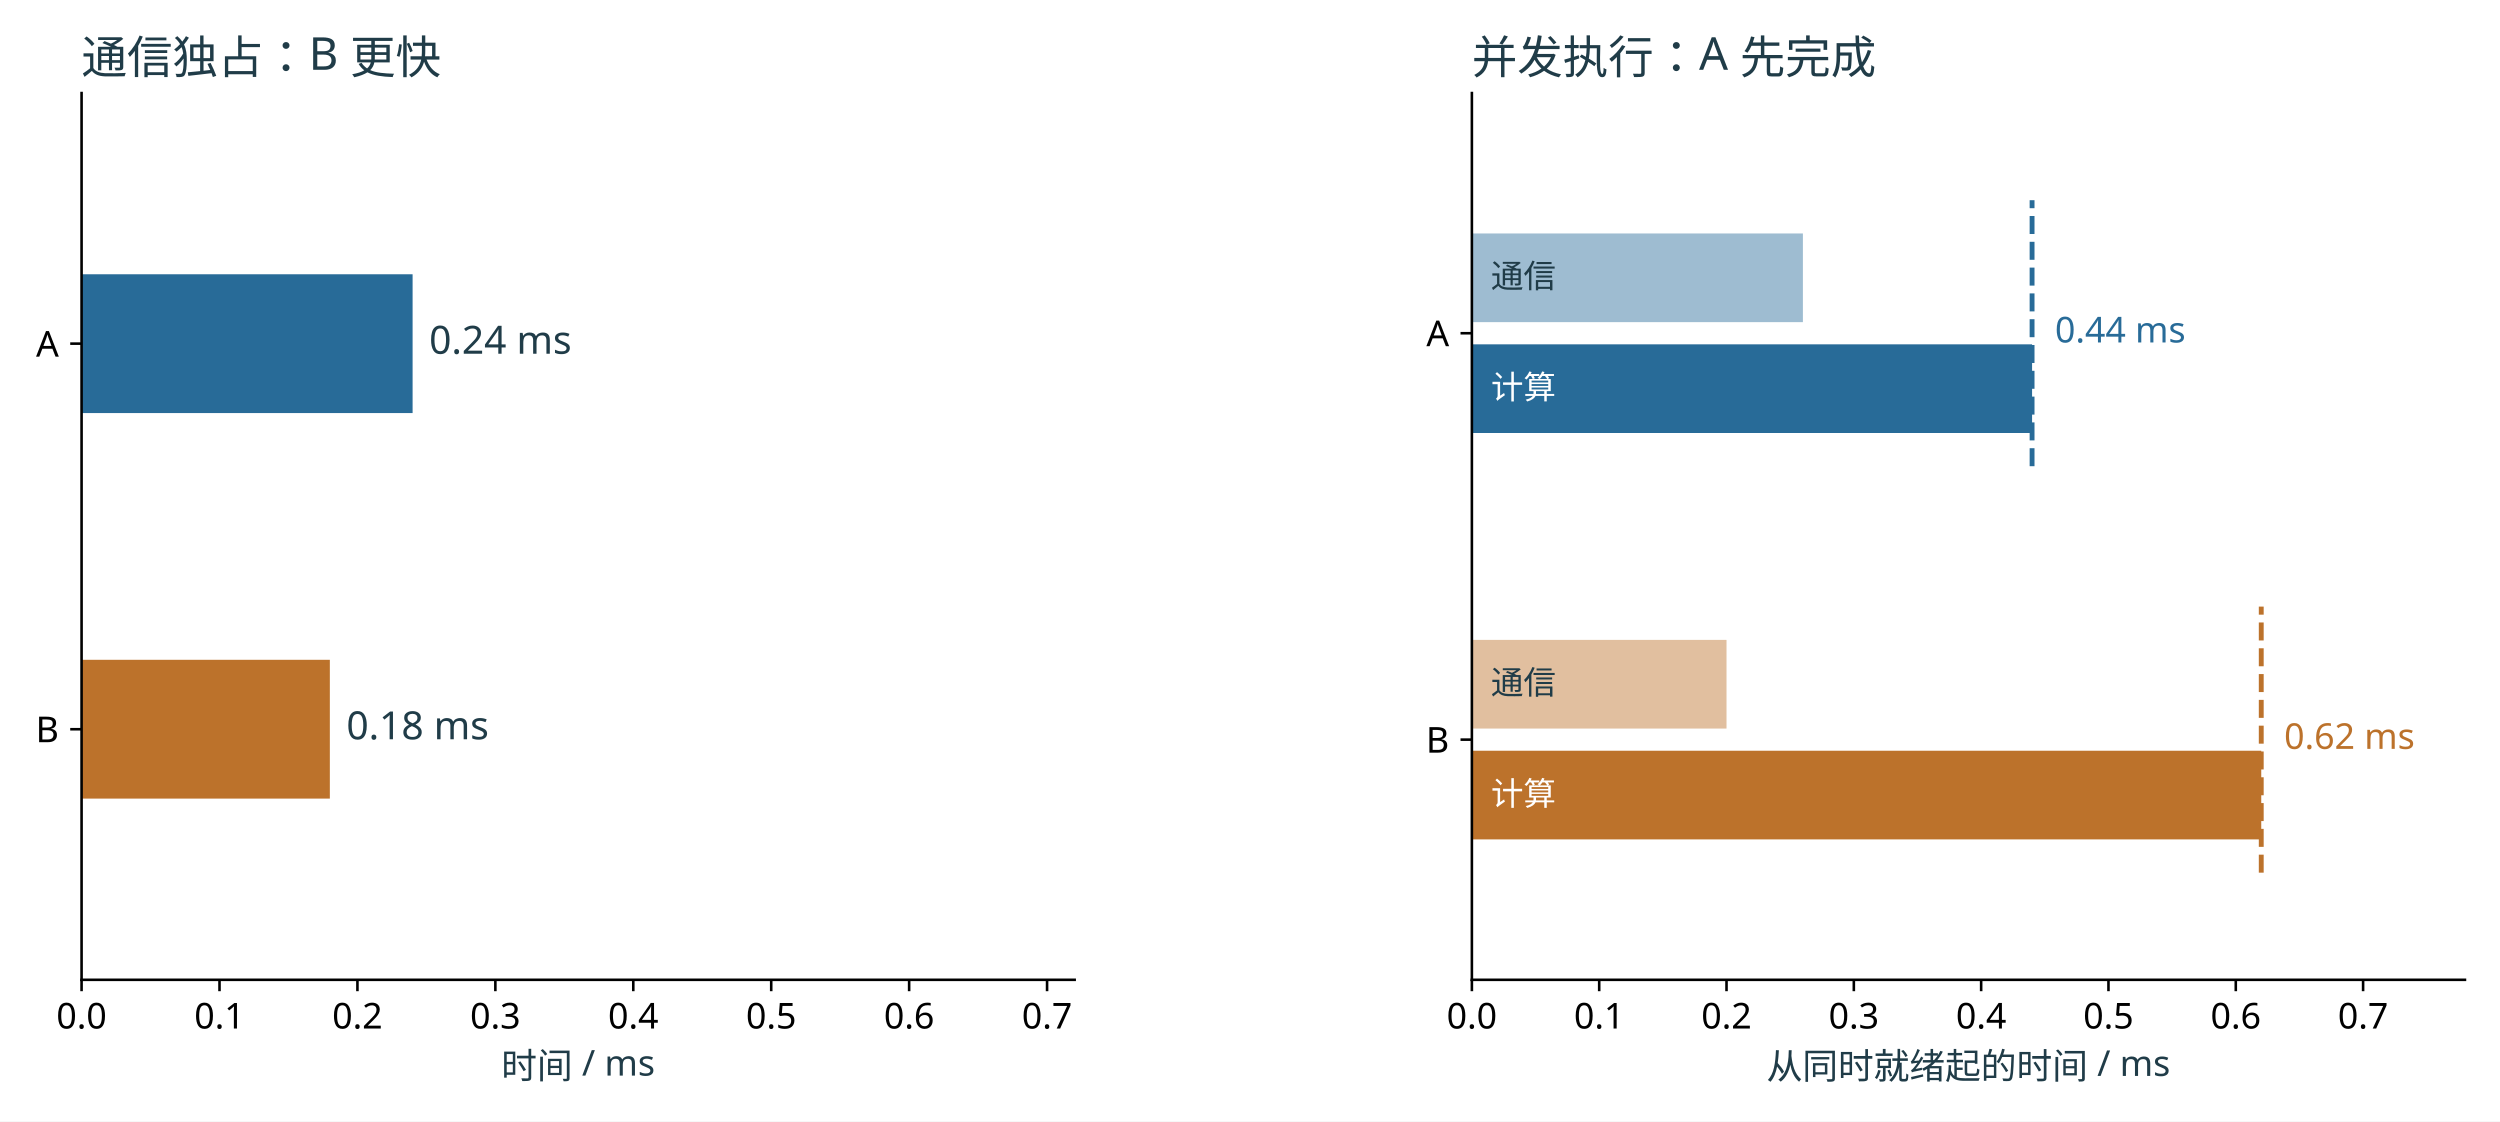
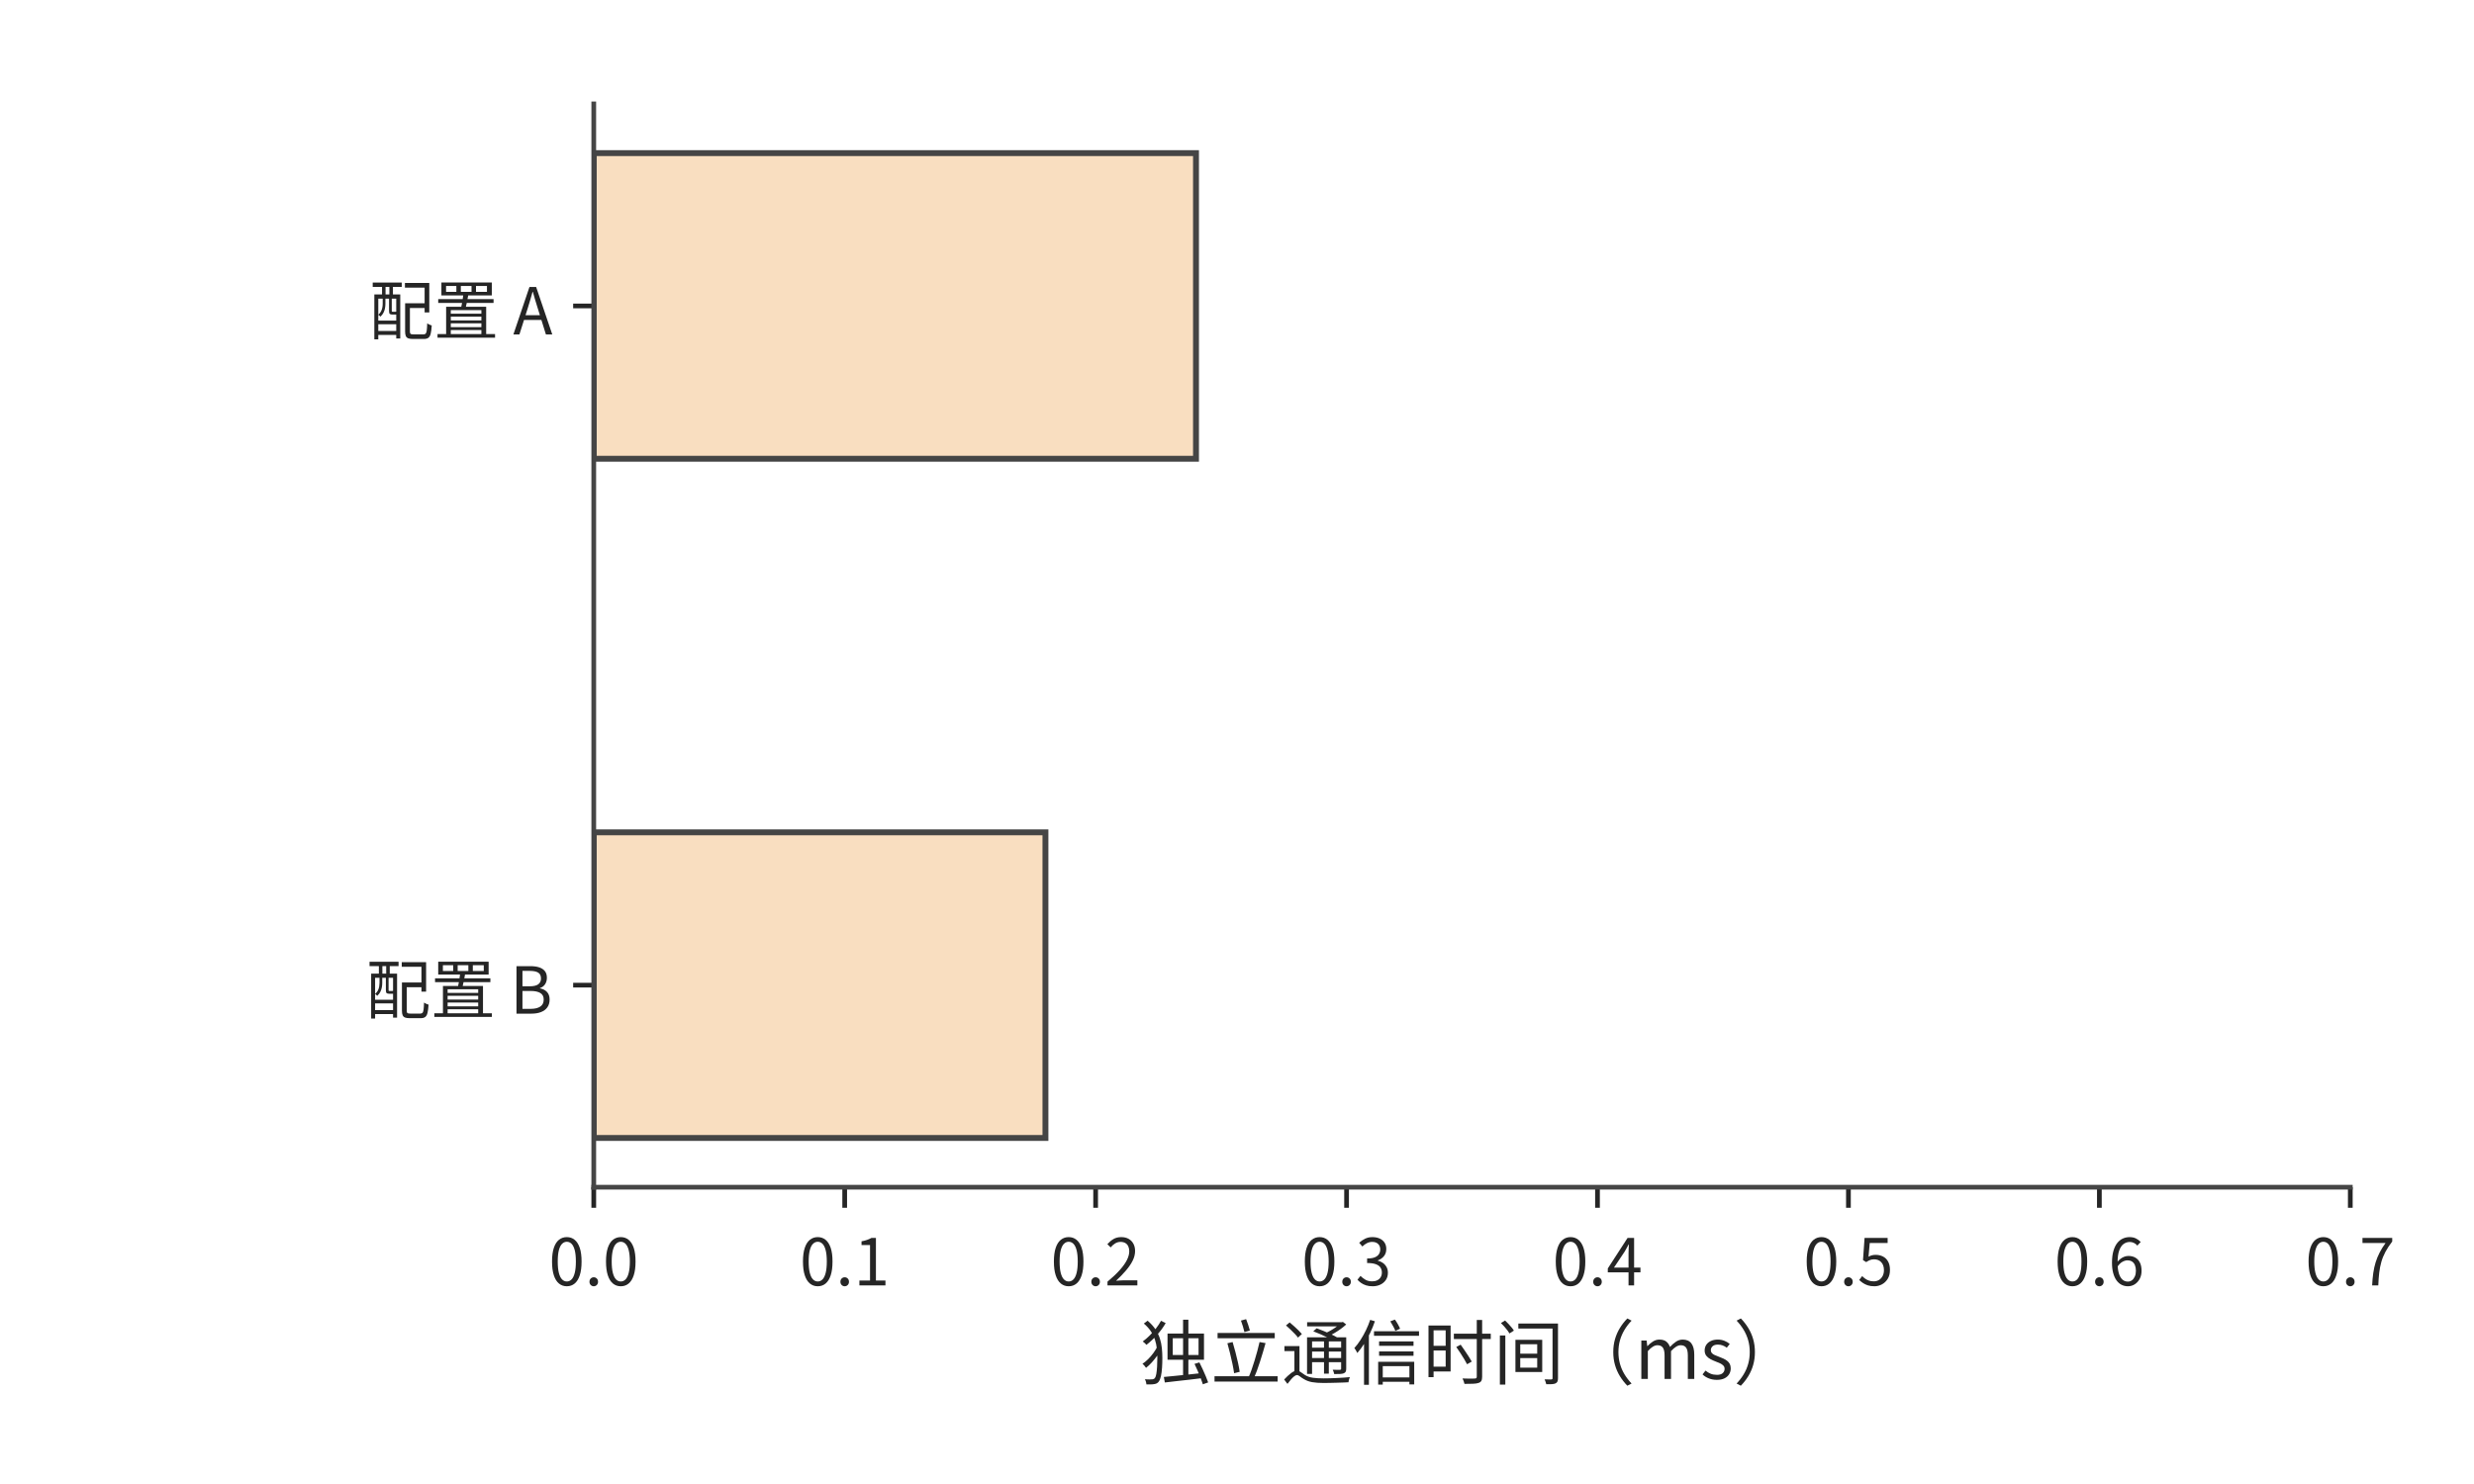
- <svg xmlns="http://www.w3.org/2000/svg" xmlns:xlink="http://www.w3.org/1999/xlink" width="770.337pt" height="345.559pt" viewBox="0 0 770.337 345.559" version="1.1">
+ <svg xmlns="http://www.w3.org/2000/svg" xmlns:xlink="http://www.w3.org/1999/xlink" width="420pt" height="252pt" viewBox="0 0 420 252" version="1.1">
  <defs>
    <style type="text/css">*{stroke-linejoin: round; stroke-linecap: butt}</style>
  </defs>
  <g id="figure_1">
    <g id="patch_1">
-       <path d="M 0 345.559  L 770.337 345.559  L 770.337 0  L 0 0  z " style="fill: #ffffff" />
+       <path d="M 0 252  L 420 252  L 420 0  L 0 0  z " style="fill: #ffffff" />
    </g>
    <g id="axes_1">
      <g id="patch_2">
-         <path d="M 25.137 301.914  L 331.137 301.914  L 331.137 28.674  L 25.137 28.674  z " style="fill: #ffffff" />
+         <path d="M 100.8 201.6  L 399 201.6  L 399 17.64  L 100.8 17.64  z " style="fill: #ffffff" />
      </g>
      <g id="patch_3">
-         <path d="M 25.137 127.278  L 127.137 127.278  L 127.137 84.51  L 25.137 84.51  z " clip-path="url(#p15f04242c7)" style="fill: #286b98" />
+         <path d="M 100.8 26.002  L 203.04 26.002  L 203.04 77.903  L 100.8 77.903  z " clip-path="url(#pa8b23a3a2c)" style="fill: #f9dec0; stroke: #454545; stroke-linejoin: miter" />
      </g>
      <g id="patch_4">
-         <path d="M 25.137 246.078  L 101.637 246.078  L 101.637 203.31  L 25.137 203.31  z " clip-path="url(#p15f04242c7)" style="fill: #bc722b" />
+         <path d="M 100.8 141.337  L 177.48 141.337  L 177.48 193.238  L 100.8 193.238  z " clip-path="url(#pa8b23a3a2c)" style="fill: #f9dec0; stroke: #454545; stroke-linejoin: miter" />
      </g>
      <g id="matplotlib.axis_1">
        <g id="xtick_1">
          <g id="line2d_1">
            <defs>
-               <path id="m5a21f17471" d="M 0 0  L 0 3.5  " style="stroke: #000000; stroke-width: 0.8" />
+               <path id="mf7970efa04" d="M 0 0  L 0 3.5  " style="stroke: #252525; stroke-width: 0.8" />
            </defs>
            <g>
-               <use xlink:href="#m5a21f17471" x="25.137" y="301.914" style="stroke: #000000; stroke-width: 0.8" />
+               <use xlink:href="#mf7970efa04" x="100.8" y="201.6" style="fill: #252525; stroke: #252525; stroke-width: 0.8" />
            </g>
          </g>
          <g id="text_1">
-             <text style="font-size: 11px; font-family: 'Arial Unicode MS'; text-anchor: middle" x="25.137" y="316.922" transform="rotate(-0 25.13734 316.9221)">0.0</text>
+             <g style="fill: #252525" transform="translate(93.16617 218.28) scale(0.11 -0.11)">
+               <defs>
+                 <path id="SourceHanSansCN-Regular-11" d="M 1779 -83  Q 1338 -83 1008 185  Q 678 454 499 998  Q 320 1542 320 2362  Q 320 3181 499 3715  Q 678 4250 1008 4512  Q 1338 4774 1779 4774  Q 2227 4774 2553 4508  Q 2880 4243 3059 3712  Q 3238 3181 3238 2362  Q 3238 1542 3059 998  Q 2880 454 2553 185  Q 2227 -83 1779 -83  z M 1779 390  Q 2048 390 2249 595  Q 2451 800 2563 1238  Q 2675 1677 2675 2362  Q 2675 3046 2563 3478  Q 2451 3910 2249 4112  Q 2048 4314 1779 4314  Q 1517 4314 1312 4112  Q 1107 3910 995 3478  Q 883 3046 883 2362  Q 883 1677 995 1238  Q 1107 800 1312 595  Q 1517 390 1779 390  z " transform="scale(0.015625)" />
+                 <path id="SourceHanSansCN-Regular-f" d="M 890 -83  Q 717 -83 592 41  Q 467 166 467 358  Q 467 563 592 684  Q 717 806 890 806  Q 1062 806 1187 684  Q 1312 563 1312 358  Q 1312 166 1187 41  Q 1062 -83 890 -83  z " transform="scale(0.015625)" />
+               </defs>
+               <use xlink:href="#SourceHanSansCN-Regular-11" />
+               <use xlink:href="#SourceHanSansCN-Regular-f" transform="translate(55.5 0)" />
+               <use xlink:href="#SourceHanSansCN-Regular-11" transform="translate(83.29688 0)" />
+             </g>
          </g>
        </g>
        <g id="xtick_2">
          <g id="line2d_2">
            <g>
-               <use xlink:href="#m5a21f17471" x="67.637" y="301.914" style="stroke: #000000; stroke-width: 0.8" />
+               <use xlink:href="#mf7970efa04" x="143.4" y="201.6" style="fill: #252525; stroke: #252525; stroke-width: 0.8" />
            </g>
          </g>
          <g id="text_2">
-             <text style="font-size: 11px; font-family: 'Arial Unicode MS'; text-anchor: middle" x="67.637" y="316.922" transform="rotate(-0 67.63734 316.9221)">0.1</text>
+             <g style="fill: #252525" transform="translate(135.7662 218.28) scale(0.11 -0.11)">
+               <defs>
+                 <path id="SourceHanSansCN-Regular-12" d="M 563 0  L 563 486  L 1613 486  L 1613 3987  L 774 3987  L 774 4358  Q 1088 4416 1321 4499  Q 1555 4582 1747 4691  L 2195 4691  L 2195 486  L 3136 486  L 3136 0  L 563 0  z " transform="scale(0.015625)" />
+               </defs>
+               <use xlink:href="#SourceHanSansCN-Regular-11" />
+               <use xlink:href="#SourceHanSansCN-Regular-f" transform="translate(55.5 0)" />
+               <use xlink:href="#SourceHanSansCN-Regular-12" transform="translate(83.29688 0)" />
+             </g>
          </g>
        </g>
        <g id="xtick_3">
          <g id="line2d_3">
            <g>
-               <use xlink:href="#m5a21f17471" x="110.137" y="301.914" style="stroke: #000000; stroke-width: 0.8" />
+               <use xlink:href="#mf7970efa04" x="186" y="201.6" style="fill: #252525; stroke: #252525; stroke-width: 0.8" />
            </g>
          </g>
          <g id="text_3">
-             <text style="font-size: 11px; font-family: 'Arial Unicode MS'; text-anchor: middle" x="110.137" y="316.922" transform="rotate(-0 110.1373 316.9221)">0.2</text>
+             <g style="fill: #252525" transform="translate(178.3662 218.28) scale(0.11 -0.11)">
+               <defs>
+                 <path id="SourceHanSansCN-Regular-13" d="M 282 0  L 282 371  Q 1030 998 1504 1529  Q 1978 2061 2205 2518  Q 2432 2976 2432 3373  Q 2432 3642 2339 3853  Q 2246 4064 2054 4182  Q 1862 4301 1568 4301  Q 1280 4301 1033 4147  Q 787 3994 595 3757  L 269 4077  Q 550 4390 873 4582  Q 1197 4774 1638 4774  Q 2061 4774 2365 4604  Q 2669 4435 2838 4124  Q 3008 3814 3008 3398  Q 3008 2925 2768 2445  Q 2528 1965 2105 1472  Q 1683 979 1126 461  Q 1312 474 1517 490  Q 1722 506 1894 506  L 3232 506  L 3232 0  L 282 0  z " transform="scale(0.015625)" />
+               </defs>
+               <use xlink:href="#SourceHanSansCN-Regular-11" />
+               <use xlink:href="#SourceHanSansCN-Regular-f" transform="translate(55.5 0)" />
+               <use xlink:href="#SourceHanSansCN-Regular-13" transform="translate(83.29688 0)" />
+             </g>
          </g>
        </g>
        <g id="xtick_4">
          <g id="line2d_4">
            <g>
-               <use xlink:href="#m5a21f17471" x="152.637" y="301.914" style="stroke: #000000; stroke-width: 0.8" />
+               <use xlink:href="#mf7970efa04" x="228.6" y="201.6" style="fill: #252525; stroke: #252525; stroke-width: 0.8" />
            </g>
          </g>
          <g id="text_4">
-             <text style="font-size: 11px; font-family: 'Arial Unicode MS'; text-anchor: middle" x="152.637" y="316.922" transform="rotate(-0 152.6373 316.9221)">0.3</text>
+             <g style="fill: #252525" transform="translate(220.9662 218.28) scale(0.11 -0.11)">
+               <defs>
+                 <path id="SourceHanSansCN-Regular-14" d="M 1683 -83  Q 1318 -83 1040 6  Q 762 96 550 243  Q 339 390 186 563  L 486 941  Q 691 730 969 566  Q 1248 403 1645 403  Q 1926 403 2140 508  Q 2355 614 2476 809  Q 2598 1005 2598 1274  Q 2598 1555 2460 1766  Q 2323 1978 2003 2096  Q 1683 2214 1139 2214  L 1139 2662  Q 1626 2662 1907 2780  Q 2189 2899 2313 3104  Q 2438 3309 2438 3558  Q 2438 3898 2227 4099  Q 2016 4301 1645 4301  Q 1363 4301 1116 4173  Q 870 4045 672 3846  L 358 4218  Q 627 4461 944 4617  Q 1261 4774 1664 4774  Q 2061 4774 2371 4636  Q 2682 4499 2858 4236  Q 3034 3974 3034 3603  Q 3034 3174 2803 2892  Q 2573 2611 2202 2477  L 2202 2445  Q 2477 2381 2701 2221  Q 2925 2061 3059 1817  Q 3194 1574 3194 1254  Q 3194 838 2989 537  Q 2784 237 2445 77  Q 2106 -83 1683 -83  z " transform="scale(0.015625)" />
+               </defs>
+               <use xlink:href="#SourceHanSansCN-Regular-11" />
+               <use xlink:href="#SourceHanSansCN-Regular-f" transform="translate(55.5 0)" />
+               <use xlink:href="#SourceHanSansCN-Regular-14" transform="translate(83.29688 0)" />
+             </g>
          </g>
        </g>
        <g id="xtick_5">
          <g id="line2d_5">
            <g>
-               <use xlink:href="#m5a21f17471" x="195.137" y="301.914" style="stroke: #000000; stroke-width: 0.8" />
+               <use xlink:href="#mf7970efa04" x="271.2" y="201.6" style="fill: #252525; stroke: #252525; stroke-width: 0.8" />
            </g>
          </g>
          <g id="text_5">
-             <text style="font-size: 11px; font-family: 'Arial Unicode MS'; text-anchor: middle" x="195.137" y="316.922" transform="rotate(-0 195.1373 316.9221)">0.4</text>
+             <g style="fill: #252525" transform="translate(263.5662 218.28) scale(0.11 -0.11)">
+               <defs>
+                 <path id="SourceHanSansCN-Regular-15" d="M 2176 0  L 2176 3200  Q 2176 3373 2189 3622  Q 2202 3872 2208 4051  L 2182 4051  Q 2093 3885 2000 3709  Q 1907 3533 1805 3360  L 736 1760  L 3354 1760  L 3354 1293  L 128 1293  L 128 1677  L 2080 4691  L 2726 4691  L 2726 0  L 2176 0  z " transform="scale(0.015625)" />
+               </defs>
+               <use xlink:href="#SourceHanSansCN-Regular-11" />
+               <use xlink:href="#SourceHanSansCN-Regular-f" transform="translate(55.5 0)" />
+               <use xlink:href="#SourceHanSansCN-Regular-15" transform="translate(83.29688 0)" />
+             </g>
          </g>
        </g>
        <g id="xtick_6">
          <g id="line2d_6">
            <g>
-               <use xlink:href="#m5a21f17471" x="237.637" y="301.914" style="stroke: #000000; stroke-width: 0.8" />
+               <use xlink:href="#mf7970efa04" x="313.8" y="201.6" style="fill: #252525; stroke: #252525; stroke-width: 0.8" />
            </g>
          </g>
          <g id="text_6">
-             <text style="font-size: 11px; font-family: 'Arial Unicode MS'; text-anchor: middle" x="237.637" y="316.922" transform="rotate(-0 237.6373 316.9221)">0.5</text>
+             <g style="fill: #252525" transform="translate(306.1662 218.28) scale(0.11 -0.11)">
+               <defs>
+                 <path id="SourceHanSansCN-Regular-16" d="M 1677 -83  Q 1312 -83 1033 6  Q 755 96 547 237  Q 339 378 173 538  L 467 922  Q 602 787 765 668  Q 928 550 1139 476  Q 1350 403 1619 403  Q 1894 403 2121 537  Q 2349 672 2483 921  Q 2618 1171 2618 1510  Q 2618 2010 2352 2294  Q 2086 2579 1645 2579  Q 1414 2579 1241 2508  Q 1069 2438 864 2304  L 550 2502  L 704 4691  L 2982 4691  L 2982 4192  L 1216 4192  L 1094 2835  Q 1248 2925 1417 2973  Q 1587 3021 1798 3021  Q 2189 3021 2509 2864  Q 2829 2707 3021 2374  Q 3213 2042 3213 1523  Q 3213 1011 2992 652  Q 2771 294 2419 105  Q 2067 -83 1677 -83  z " transform="scale(0.015625)" />
+               </defs>
+               <use xlink:href="#SourceHanSansCN-Regular-11" />
+               <use xlink:href="#SourceHanSansCN-Regular-f" transform="translate(55.5 0)" />
+               <use xlink:href="#SourceHanSansCN-Regular-16" transform="translate(83.29688 0)" />
+             </g>
          </g>
        </g>
        <g id="xtick_7">
          <g id="line2d_7">
            <g>
-               <use xlink:href="#m5a21f17471" x="280.137" y="301.914" style="stroke: #000000; stroke-width: 0.8" />
+               <use xlink:href="#mf7970efa04" x="356.4" y="201.6" style="fill: #252525; stroke: #252525; stroke-width: 0.8" />
            </g>
          </g>
          <g id="text_7">
-             <text style="font-size: 11px; font-family: 'Arial Unicode MS'; text-anchor: middle" x="280.137" y="316.922" transform="rotate(-0 280.1373 316.9221)">0.6</text>
+             <g style="fill: #252525" transform="translate(348.7662 218.28) scale(0.11 -0.11)">
+               <defs>
+                 <path id="SourceHanSansCN-Regular-17" d="M 1926 -83  Q 1594 -83 1306 61  Q 1018 205 806 496  Q 595 787 476 1222  Q 358 1658 358 2240  Q 358 2925 499 3411  Q 640 3898 883 4198  Q 1126 4499 1440 4636  Q 1754 4774 2093 4774  Q 2458 4774 2726 4640  Q 2995 4506 3194 4294  L 2861 3936  Q 2726 4102 2528 4198  Q 2330 4294 2118 4294  Q 1786 4294 1510 4099  Q 1235 3904 1072 3456  Q 909 3008 909 2240  Q 909 1638 1027 1222  Q 1146 806 1373 592  Q 1600 378 1926 378  Q 2157 378 2333 512  Q 2509 646 2614 886  Q 2720 1126 2720 1440  Q 2720 1760 2627 1993  Q 2534 2227 2348 2352  Q 2163 2477 1875 2477  Q 1651 2477 1388 2333  Q 1126 2189 890 1837  L 870 2298  Q 1018 2490 1197 2627  Q 1376 2765 1577 2838  Q 1779 2912 1971 2912  Q 2368 2912 2659 2749  Q 2950 2586 3113 2259  Q 3277 1933 3277 1440  Q 3277 986 3091 643  Q 2906 301 2602 109  Q 2298 -83 1926 -83  z " transform="scale(0.015625)" />
+               </defs>
+               <use xlink:href="#SourceHanSansCN-Regular-11" />
+               <use xlink:href="#SourceHanSansCN-Regular-f" transform="translate(55.5 0)" />
+               <use xlink:href="#SourceHanSansCN-Regular-17" transform="translate(83.29688 0)" />
+             </g>
          </g>
        </g>
        <g id="xtick_8">
          <g id="line2d_8">
            <g>
-               <use xlink:href="#m5a21f17471" x="322.637" y="301.914" style="stroke: #000000; stroke-width: 0.8" />
+               <use xlink:href="#mf7970efa04" x="399" y="201.6" style="fill: #252525; stroke: #252525; stroke-width: 0.8" />
            </g>
          </g>
          <g id="text_8">
-             <text style="font-size: 11px; font-family: 'Arial Unicode MS'; text-anchor: middle" x="322.637" y="316.922" transform="rotate(-0 322.6373 316.9221)">0.7</text>
+             <g style="fill: #252525" transform="translate(391.3662 218.28) scale(0.11 -0.11)">
+               <defs>
+                 <path id="SourceHanSansCN-Regular-18" d="M 1267 0  Q 1299 666 1379 1226  Q 1459 1786 1612 2282  Q 1766 2778 2006 3245  Q 2246 3712 2592 4192  L 314 4192  L 314 4691  L 3251 4691  L 3251 4339  Q 2842 3808 2582 3321  Q 2323 2835 2179 2329  Q 2035 1824 1968 1257  Q 1901 691 1875 0  L 1267 0  z " transform="scale(0.015625)" />
+               </defs>
+               <use xlink:href="#SourceHanSansCN-Regular-11" />
+               <use xlink:href="#SourceHanSansCN-Regular-f" transform="translate(55.5 0)" />
+               <use xlink:href="#SourceHanSansCN-Regular-18" transform="translate(83.29688 0)" />
+             </g>
          </g>
        </g>
        <g id="text_9">
-           <text style="font-size: 11px; font-family: 'Arial Unicode MS'; text-anchor: middle; fill: #203c48" x="178.137" y="332.351" transform="rotate(-0 178.1373 332.3513)">时间 / ms</text>
+           <g style="fill: #252525" transform="translate(193.5366 234.16) scale(0.12 -0.12)">
+             <defs>
+               <path id="SourceHanSansCN-Regular-4707" d="M 4378 5363  L 4378 83  L 3898 83  L 3898 5363  L 4378 5363  z M 2157 179  Q 2592 224 3171 278  Q 3750 333 4403 403  Q 5056 474 5709 544  L 5715 83  Q 5101 6 4470 -67  Q 3840 -141 3270 -201  Q 2701 -262 2246 -320  L 2157 179  z M 5376 1498  Q 5523 1210 5676 874  Q 5830 538 5961 227  Q 6093 -83 6170 -314  L 5690 -486  Q 5619 -250 5497 67  Q 5376 384 5225 726  Q 5075 1069 4934 1363  L 5376 1498  z M 2963 2170  L 5299 2170  L 5299 3686  L 2963 3686  L 2963 2170  z M 5792 4109  L 5792 1741  L 2490 1741  L 2490 4109  L 5792 4109  z M 685 5274  Q 1133 4896 1398 4489  Q 1664 4083 1798 3660  Q 1933 3238 1977 2796  Q 2022 2355 2022 1901  Q 2022 1434 1993 1008  Q 1965 582 1894 256  Q 1824 -70 1690 -250  Q 1626 -333 1536 -387  Q 1446 -442 1325 -461  Q 1158 -493 969 -496  Q 781 -499 576 -493  Q 570 -378 534 -253  Q 499 -128 435 -32  Q 666 -45 845 -45  Q 1024 -45 1133 -32  Q 1274 -13 1344 77  Q 1427 186 1475 461  Q 1523 736 1545 1113  Q 1568 1491 1568 1914  Q 1568 2342 1523 2752  Q 1478 3162 1353 3549  Q 1229 3936 989 4304  Q 749 4672 346 5018  L 685 5274  z M 1946 2758  Q 1792 2445 1561 2115  Q 1331 1786 1065 1494  Q 800 1203 544 1005  Q 493 1088 400 1197  Q 307 1306 218 1370  Q 474 1536 736 1795  Q 998 2054 1222 2364  Q 1446 2675 1587 2970  L 1946 2758  z M 2323 5056  Q 2010 4512 1546 3993  Q 1082 3475 576 3085  Q 544 3136 483 3193  Q 422 3251 361 3305  Q 301 3360 243 3392  Q 576 3635 889 3948  Q 1203 4262 1465 4601  Q 1728 4941 1901 5267  L 2323 5056  z " transform="scale(0.015625)" />
+               <path id="SourceHanSansCN-Regular-4ede" d="M 5798 4166  L 5798 3686  L 621 3686  L 621 4166  L 5798 4166  z M 6061 243  L 6061 -237  L 346 -237  L 346 243  L 6061 243  z M 1984 3341  Q 2112 2912 2240 2425  Q 2368 1939 2470 1478  Q 2573 1018 2624 646  L 2118 518  Q 2067 890 1971 1357  Q 1875 1824 1753 2313  Q 1632 2803 1510 3232  L 1984 3341  z M 4966 3245  Q 4858 2848 4726 2413  Q 4595 1978 4457 1546  Q 4320 1114 4176 726  Q 4032 339 3898 38  L 3424 141  Q 3565 448 3705 848  Q 3846 1248 3977 1683  Q 4109 2118 4224 2544  Q 4339 2970 4422 3341  L 4966 3245  z M 3206 5414  Q 3302 5171 3398 4883  Q 3494 4595 3546 4390  L 3053 4243  Q 3008 4454 2918 4748  Q 2829 5043 2739 5286  L 3206 5414  z " transform="scale(0.015625)" />
+               <path id="SourceHanSansCN-Regular-641a" d="M 1638 557  L 1178 557  L 1178 2522  L 275 2522  L 275 2976  L 1638 2976  L 1638 557  z M 749 5120  Q 934 4966 1145 4777  Q 1357 4589 1545 4403  Q 1734 4218 1856 4070  L 1504 3744  Q 1395 3898 1209 4090  Q 1024 4282 816 4480  Q 608 4678 416 4845  L 749 5120  z M 3194 4589  Q 3494 4480 3840 4336  Q 4186 4192 4499 4045  Q 4813 3898 5030 3770  L 4704 3462  Q 4506 3590 4195 3744  Q 3885 3898 3542 4048  Q 3200 4198 2886 4314  L 3194 4589  z M 5632 3770  L 5632 3398  L 2778 3398  L 2778 454  L 2323 454  L 2323 3770  L 5632 3770  z M 5869 934  Q 5869 755 5824 662  Q 5779 570 5651 512  Q 5523 461 5315 451  Q 5107 442 4781 442  Q 4768 531 4729 643  Q 4691 755 4646 832  Q 4877 826 5059 826  Q 5242 826 5299 826  Q 5363 832 5385 857  Q 5408 883 5408 934  L 5408 3770  L 5869 3770  L 5869 934  z M 5523 5139  L 5523 4762  L 2330 4762  L 2330 5139  L 5523 5139  z M 5587 2835  L 5587 2477  L 2573 2477  L 2573 2835  L 5587 2835  z M 5587 1894  L 5587 1517  L 2573 1517  L 2573 1894  L 5587 1894  z M 4294 3616  L 4294 480  L 3859 480  L 3859 3616  L 4294 3616  z M 5472 5139  L 5568 5165  L 5869 4934  Q 5658 4736 5379 4534  Q 5101 4333 4806 4160  Q 4512 3987 4224 3859  Q 4179 3923 4102 4006  Q 4026 4090 3968 4141  Q 4224 4250 4489 4403  Q 4755 4557 4985 4729  Q 5216 4902 5363 5050  L 5363 5139  L 5472 5139  z M 1421 755  Q 1574 755 1718 643  Q 1862 531 2131 358  Q 2451 160 2867 105  Q 3283 51 3814 51  Q 4102 51 4416 60  Q 4730 70 5046 86  Q 5363 102 5657 121  Q 5952 141 6202 166  Q 6176 109 6147 22  Q 6118 -64 6099 -150  Q 6080 -237 6074 -301  Q 5901 -314 5625 -323  Q 5350 -333 5027 -342  Q 4704 -352 4387 -358  Q 4070 -365 3808 -365  Q 3213 -365 2790 -291  Q 2368 -218 2035 -13  Q 1837 102 1680 227  Q 1523 352 1408 352  Q 1306 352 1165 243  Q 1024 134 870 -45  Q 717 -224 550 -448  L 250 -51  Q 570 294 870 524  Q 1171 755 1421 755  z " transform="scale(0.015625)" />
+               <path id="SourceHanSansCN-Regular-242d" d="M 5562 3398  L 5562 3002  L 2445 3002  L 2445 3398  L 5562 3398  z M 5562 2490  L 5562 2099  L 2445 2099  L 2445 2490  L 5562 2490  z M 5350 141  L 5350 -256  L 2643 -256  L 2643 141  L 5350 141  z M 6061 4320  L 6061 3910  L 1984 3910  L 1984 4320  L 6061 4320  z M 5626 1555  L 5626 -493  L 5190 -493  L 5190 1158  L 2778 1158  L 2778 -512  L 2362 -512  L 2362 1555  L 5626 1555  z M 3878 5376  Q 4019 5184 4150 4950  Q 4282 4717 4346 4550  L 3917 4352  Q 3853 4531 3721 4771  Q 3590 5011 3462 5216  L 3878 5376  z M 2067 5222  Q 1882 4685 1632 4160  Q 1382 3635 1084 3171  Q 787 2707 474 2349  Q 448 2400 403 2486  Q 358 2573 304 2659  Q 250 2746 205 2797  Q 493 3110 758 3523  Q 1024 3936 1251 4403  Q 1478 4870 1638 5350  L 2067 5222  z M 1082 -531  L 1082 3686  L 1517 4122  L 1523 4115  L 1523 -531  L 1082 -531  z " transform="scale(0.015625)" />
+               <path id="SourceHanSansCN-Regular-3a20" d="M 2522 4838  L 2522 678  L 755 678  L 755 1114  L 2074 1114  L 2074 4403  L 755 4403  L 755 4838  L 2522 4838  z M 2240 3002  L 2240 2573  L 774 2573  L 774 3002  L 2240 3002  z M 979 4838  L 979 160  L 518 160  L 518 4838  L 979 4838  z M 6157 4096  L 6157 3616  L 2816 3616  L 2816 4096  L 6157 4096  z M 5376 211  Q 5376 -51 5302 -176  Q 5229 -301 5056 -358  Q 4883 -422 4569 -435  Q 4256 -448 3776 -448  Q 3757 -346 3705 -202  Q 3654 -58 3597 45  Q 3853 38 4080 32  Q 4307 26 4473 29  Q 4640 32 4710 38  Q 4806 38 4848 76  Q 4890 115 4890 211  L 4890 5344  L 5376 5344  L 5376 211  z M 3430 3104  Q 3603 2861 3795 2579  Q 3987 2298 4156 2035  Q 4326 1773 4435 1574  L 4013 1331  Q 3910 1530 3747 1802  Q 3584 2074 3395 2362  Q 3206 2650 3034 2893  L 3430 3104  z " transform="scale(0.015625)" />
+               <path id="SourceHanSansCN-Regular-69f3" d="M 1075 3936  L 1075 -512  L 582 -512  L 582 3936  L 1075 3936  z M 1050 5293  Q 1197 5158 1350 4995  Q 1504 4832 1638 4672  Q 1773 4512 1850 4378  L 1453 4122  Q 1376 4256 1251 4419  Q 1126 4582 976 4752  Q 826 4922 678 5062  L 1050 5293  z M 5619 5018  L 5619 4563  L 2253 4563  L 2253 5018  L 5619 5018  z M 5843 70  Q 5843 -128 5795 -233  Q 5747 -339 5619 -403  Q 5491 -461 5283 -473  Q 5075 -486 4781 -480  Q 4762 -397 4720 -262  Q 4678 -128 4627 -38  Q 4832 -45 5005 -45  Q 5178 -45 5242 -45  Q 5306 -38 5328 -12  Q 5350 13 5350 70  L 5350 5018  L 5843 5018  L 5843 70  z M 2426 1024  L 3962 1024  L 3962 1888  L 2426 1888  L 2426 1024  z M 2426 2291  L 3962 2291  L 3962 3142  L 2426 3142  L 2426 2291  z M 4416 3546  L 4416 627  L 1990 627  L 1990 3546  L 4416 3546  z " transform="scale(0.015625)" />
+               <path id="SourceHanSansCN-Regular-7463" d="M 4448 2432  Q 4448 3059 4605 3603  Q 4762 4147 5050 4617  Q 5338 5088 5722 5478  L 6106 5280  Q 5741 4902 5472 4457  Q 5203 4013 5059 3510  Q 4915 3008 4915 2432  Q 4915 1862 5059 1356  Q 5203 851 5472 409  Q 5741 -32 6106 -416  L 5722 -614  Q 5338 -218 5050 249  Q 4762 717 4605 1264  Q 4448 1811 4448 2432  z " transform="scale(0.015625)" />
+               <path id="SourceHanSansCN-Regular-4e" d="M 589 0  L 589 3475  L 1069 3475  L 1126 2970  L 1139 2970  Q 1370 3219 1642 3392  Q 1914 3565 2221 3565  Q 2624 3565 2848 3385  Q 3072 3206 3181 2899  Q 3456 3194 3734 3379  Q 4013 3565 4333 3565  Q 4864 3565 5123 3216  Q 5382 2867 5382 2202  L 5382 0  L 4800 0  L 4800 2125  Q 4800 2618 4643 2835  Q 4486 3053 4154 3053  Q 3955 3053 3740 2921  Q 3526 2790 3277 2522  L 3277 0  L 2694 0  L 2694 2125  Q 2694 2618 2537 2835  Q 2381 3053 2048 3053  Q 1850 3053 1632 2921  Q 1414 2790 1178 2522  L 1178 0  L 589 0  z " transform="scale(0.015625)" />
+               <path id="SourceHanSansCN-Regular-54" d="M 1498 -83  Q 1114 -83 778 48  Q 442 179 205 410  L 474 755  Q 698 570 944 470  Q 1190 371 1517 371  Q 1862 371 2032 528  Q 2202 685 2202 915  Q 2202 1094 2086 1212  Q 1971 1331 1795 1414  Q 1619 1498 1421 1568  Q 1165 1664 928 1789  Q 691 1914 544 2102  Q 397 2291 397 2579  Q 397 2861 537 3081  Q 678 3302 947 3433  Q 1216 3565 1594 3565  Q 1914 3565 2192 3453  Q 2470 3341 2669 3168  L 2400 2829  Q 2221 2963 2025 3036  Q 1830 3110 1600 3110  Q 1267 3110 1110 2956  Q 954 2803 954 2605  Q 954 2451 1050 2342  Q 1146 2234 1315 2160  Q 1485 2086 1690 2010  Q 1901 1933 2089 1846  Q 2278 1760 2432 1641  Q 2586 1523 2672 1356  Q 2758 1190 2758 947  Q 2758 666 2614 429  Q 2470 192 2192 54  Q 1914 -83 1498 -83  z " transform="scale(0.015625)" />
+               <path id="SourceHanSansCN-Regular-7464" d="M 1952 2432  Q 1952 1811 1795 1264  Q 1638 717 1350 249  Q 1062 -218 678 -614  L 294 -416  Q 659 -32 928 409  Q 1197 851 1341 1356  Q 1485 1862 1485 2432  Q 1485 3008 1341 3510  Q 1197 4013 928 4457  Q 659 4902 294 5280  L 678 5478  Q 1062 5088 1350 4617  Q 1638 4147 1795 3603  Q 1952 3059 1952 2432  z " transform="scale(0.015625)" />
+             </defs>
+             <use xlink:href="#SourceHanSansCN-Regular-4707" />
+             <use xlink:href="#SourceHanSansCN-Regular-4ede" transform="translate(100 0)" />
+             <use xlink:href="#SourceHanSansCN-Regular-641a" transform="translate(200 0)" />
+             <use xlink:href="#SourceHanSansCN-Regular-242d" transform="translate(300 0)" />
+             <use xlink:href="#SourceHanSansCN-Regular-3a20" transform="translate(400 0)" />
+             <use xlink:href="#SourceHanSansCN-Regular-69f3" transform="translate(500 0)" />
+             <use xlink:href="#SourceHanSansCN-Regular-7463" transform="translate(600 0)" />
+             <use xlink:href="#SourceHanSansCN-Regular-4e" transform="translate(700 0)" />
+             <use xlink:href="#SourceHanSansCN-Regular-54" transform="translate(792.5938 0)" />
+             <use xlink:href="#SourceHanSansCN-Regular-7464" transform="translate(839.3906 0)" />
+           </g>
        </g>
      </g>
      <g id="matplotlib.axis_2">
        <g id="ytick_1">
          <g id="line2d_9">
            <defs>
-               <path id="m6fcf901492" d="M 0 0  L -3.5 0  " style="stroke: #000000; stroke-width: 0.8" />
+               <path id="m3835acae65" d="M 0 0  L -3.5 0  " style="stroke: #252525; stroke-width: 0.8" />
            </defs>
            <g>
-               <use xlink:href="#m6fcf901492" x="25.137" y="105.894" style="stroke: #000000; stroke-width: 0.8" />
+               <use xlink:href="#m3835acae65" x="100.8" y="51.952" style="fill: #252525; stroke: #252525; stroke-width: 0.8" />
            </g>
          </g>
          <g id="text_10">
-             <text style="font-size: 11px; font-family: 'Arial Unicode MS'; text-anchor: end" x="18.137" y="109.898" transform="rotate(-0 18.13734 109.8979)">A</text>
+             <g style="fill: #252525" transform="translate(62.64766 56.79229) scale(0.11 -0.11)">
+               <defs>
+                 <path id="SourceHanSansCN-Regular-654d" d="M 5709 3078  L 5709 2611  L 3789 2611  L 3789 3078  L 5709 3078  z M 4038 294  Q 4038 115 4102 60  Q 4166 6 4390 6  Q 4442 6 4573 6  Q 4704 6 4867 6  Q 5030 6 5174 6  Q 5318 6 5382 6  Q 5530 6 5600 86  Q 5670 166 5702 400  Q 5734 634 5747 1094  Q 5811 1056 5888 1011  Q 5965 966 6048 937  Q 6131 909 6195 890  Q 6163 371 6092 80  Q 6022 -211 5865 -329  Q 5709 -448 5414 -448  Q 5376 -448 5267 -448  Q 5158 -448 5014 -448  Q 4870 -448 4729 -448  Q 4589 -448 4483 -448  Q 4378 -448 4339 -448  Q 4045 -448 3875 -384  Q 3706 -320 3635 -160  Q 3565 0 3565 294  L 3565 3078  L 4038 3078  L 4038 294  z M 5952 5088  L 5952 2176  L 5491 2176  L 5491 4627  L 3546 4627  L 3546 5088  L 5952 5088  z M 3085 3955  L 3085 -397  L 2688 -397  L 2688 3539  L 915 3539  L 915 -486  L 525 -486  L 525 3955  L 3085 3955  z M 2880 1370  L 2880 1011  L 723 1011  L 723 1370  L 2880 1370  z M 2880 346  L 2880 -45  L 723 -45  L 723 346  L 2880 346  z M 3232 5126  L 3232 4698  L 365 4698  L 365 5126  L 3232 5126  z M 1632 5011  L 1632 3654  L 1286 3654  L 1286 5011  L 1632 5011  z M 2362 5011  L 2362 3654  L 2010 3654  L 2010 5011  L 2362 5011  z M 1619 3027  Q 1619 2829 1580 2605  Q 1542 2381 1436 2163  Q 1331 1946 1126 1760  Q 1094 1798 1027 1859  Q 960 1920 915 1946  Q 1101 2106 1193 2294  Q 1286 2483 1318 2675  Q 1350 2867 1350 3034  L 1350 3661  L 1619 3661  L 1619 3027  z M 2246 2336  Q 2246 2272 2265 2256  Q 2285 2240 2342 2240  Q 2355 2240 2409 2240  Q 2464 2240 2518 2240  Q 2573 2240 2598 2240  Q 2682 2240 2694 2259  Q 2739 2227 2809 2198  Q 2880 2170 2944 2150  Q 2918 2054 2851 2009  Q 2784 1965 2643 1965  Q 2624 1965 2550 1965  Q 2477 1965 2409 1965  Q 2342 1965 2317 1965  Q 2118 1965 2048 2032  Q 1978 2099 1978 2330  L 1978 3661  L 2246 3661  L 2246 2336  z " transform="scale(0.015625)" />
+                 <path id="SourceHanSansCN-Regular-5380" d="M 4166 4211  L 5248 4211  L 5248 4787  L 4166 4787  L 4166 4211  z M 2669 4211  L 3725 4211  L 3725 4787  L 2669 4787  L 2669 4211  z M 1210 4211  L 2227 4211  L 2227 4787  L 1210 4787  L 1210 4211  z M 5728 5133  L 5728 3859  L 749 3859  L 749 5133  L 5728 5133  z M 5901 3488  L 5901 3110  L 435 3110  L 435 3488  L 5901 3488  z M 3411 3949  Q 3360 3616 3280 3241  Q 3200 2867 3136 2592  L 2682 2592  Q 2726 2778 2771 3018  Q 2816 3258 2854 3510  Q 2893 3763 2918 3981  L 3411 3949  z M 6048 38  L 6048 -320  L 365 -320  L 365 38  L 6048 38  z M 4934 2048  L 4934 1760  L 1446 1760  L 1446 2048  L 4934 2048  z M 4922 1389  L 4922 1101  L 1472 1101  L 1472 1389  L 4922 1389  z M 4947 723  L 4947 435  L 1498 435  L 1498 723  L 4947 723  z M 5171 2733  L 5171 -160  L 4698 -160  L 4698 2406  L 1677 2406  L 1677 -160  L 1216 -160  L 1216 2733  L 5171 2733  z " transform="scale(0.015625)" />
+                 <path id="SourceHanSansCN-Regular-1" transform="scale(0.015625)" />
+                 <path id="SourceHanSansCN-Regular-22" d="M 26 0  L 1613 4691  L 2272 4691  L 3866 0  L 3238 0  L 2419 2624  Q 2291 3027 2176 3414  Q 2061 3802 1946 4211  L 1920 4211  Q 1811 3802 1692 3414  Q 1574 3027 1453 2624  L 621 0  L 26 0  z M 851 1434  L 851 1901  L 3014 1901  L 3014 1434  L 851 1434  z " transform="scale(0.015625)" />
+               </defs>
+               <use xlink:href="#SourceHanSansCN-Regular-654d" />
+               <use xlink:href="#SourceHanSansCN-Regular-5380" transform="translate(100 0)" />
+               <use xlink:href="#SourceHanSansCN-Regular-1" transform="translate(200 0)" />
+               <use xlink:href="#SourceHanSansCN-Regular-22" transform="translate(222.4062 0)" />
+             </g>
          </g>
        </g>
        <g id="ytick_2">
          <g id="line2d_10">
            <g>
-               <use xlink:href="#m6fcf901492" x="25.137" y="224.694" style="stroke: #000000; stroke-width: 0.8" />
+               <use xlink:href="#m3835acae65" x="100.8" y="167.288" style="fill: #252525; stroke: #252525; stroke-width: 0.8" />
            </g>
          </g>
          <g id="text_11">
-             <text style="font-size: 11px; font-family: 'Arial Unicode MS'; text-anchor: end" x="18.137" y="228.698" transform="rotate(-0 18.13734 228.6979)">B</text>
+             <g style="fill: #252525" transform="translate(62.10797 172.1277) scale(0.11 -0.11)">
+               <defs>
+                 <path id="SourceHanSansCN-Regular-23" d="M 646 0  L 646 4691  L 2035 4691  Q 2515 4691 2876 4576  Q 3238 4461 3443 4211  Q 3648 3962 3648 3546  Q 3648 3181 3472 2909  Q 3296 2637 2963 2528  L 2963 2496  Q 3398 2419 3657 2144  Q 3917 1869 3917 1395  Q 3917 928 3689 617  Q 3462 307 3062 153  Q 2662 0 2138 0  L 646 0  z M 1235 2701  L 1933 2701  Q 2541 2701 2803 2905  Q 3066 3110 3066 3469  Q 3066 3885 2787 4054  Q 2509 4224 1958 4224  L 1235 4224  L 1235 2701  z M 1235 474  L 2054 474  Q 2656 474 2995 698  Q 3334 922 3334 1395  Q 3334 1837 3001 2038  Q 2669 2240 2054 2240  L 1235 2240  L 1235 474  z " transform="scale(0.015625)" />
+               </defs>
+               <use xlink:href="#SourceHanSansCN-Regular-654d" />
+               <use xlink:href="#SourceHanSansCN-Regular-5380" transform="translate(100 0)" />
+               <use xlink:href="#SourceHanSansCN-Regular-1" transform="translate(200 0)" />
+               <use xlink:href="#SourceHanSansCN-Regular-23" transform="translate(222.4062 0)" />
+             </g>
          </g>
        </g>
      </g>
      <g id="patch_5">
-         <path d="M 25.137 301.914  L 25.137 28.674  " style="fill: none; stroke: #000000; stroke-width: 0.8; stroke-linejoin: miter; stroke-linecap: square" />
+         <path d="M 100.8 201.6  L 100.8 17.64  " style="fill: none; stroke: #454545; stroke-width: 0.8; stroke-linejoin: miter; stroke-linecap: square" />
      </g>
      <g id="patch_6">
-         <path d="M 25.137 301.914  L 331.137 301.914  " style="fill: none; stroke: #000000; stroke-width: 0.8; stroke-linejoin: miter; stroke-linecap: square" />
-       </g>
-       <g id="text_12">
-         <text style="font-size: 12px; font-family: 'Arial Unicode MS'; text-anchor: start; fill: #203c48" x="132.237" y="109.002" transform="rotate(-0 132.2373 109.0021)">0.24 ms</text>
-       </g>
-       <g id="text_13">
-         <text style="font-size: 12px; font-family: 'Arial Unicode MS'; text-anchor: start; fill: #203c48" x="106.737" y="227.802" transform="rotate(-0 106.7373 227.8021)">0.18 ms</text>
-       </g>
-       <g id="text_14">
-         <text style="font-size: 14px; font-family: 'Arial Unicode MS'; text-anchor: start; fill: #203c48" x="25.137" y="22.674" transform="rotate(-0 25.13734 22.67375)">通信独占：B 更快</text>
-       </g>
-     </g>
-     <g id="axes_2">
-       <g id="patch_7">
-         <path d="M 453.537 301.914  L 759.537 301.914  L 759.537 28.674  L 453.537 28.674  z " style="fill: #ffffff" />
-       </g>
-       <g id="patch_8">
-         <path d="M 453.537 99.261  L 555.537 99.261  L 555.537 71.937  L 453.537 71.937  z " clip-path="url(#pb6b81876a7)" style="fill: #286b98; opacity: 0.45" />
-       </g>
-       <g id="patch_9">
-         <path d="M 453.537 133.416  L 626.153 133.416  L 626.153 106.092  L 453.537 106.092  z " clip-path="url(#pb6b81876a7)" style="fill: #286b98" />
-       </g>
-       <g id="patch_10">
-         <path d="M 453.537 224.496  L 531.999 224.496  L 531.999 197.172  L 453.537 197.172  z " clip-path="url(#pb6b81876a7)" style="fill: #bc722b; opacity: 0.45" />
-       </g>
-       <g id="patch_11">
-         <path d="M 453.537 258.651  L 696.768 258.651  L 696.768 231.327  L 453.537 231.327  z " clip-path="url(#pb6b81876a7)" style="fill: #bc722b" />
-       </g>
-       <g id="matplotlib.axis_3">
-         <g id="xtick_9">
-           <g id="line2d_11">
-             <g>
-               <use xlink:href="#m5a21f17471" x="453.537" y="301.914" style="stroke: #000000; stroke-width: 0.8" />
-             </g>
-           </g>
-           <g id="text_15">
-             <text style="font-size: 11px; font-family: 'Arial Unicode MS'; text-anchor: middle" x="453.537" y="316.922" transform="rotate(-0 453.5373 316.9221)">0.0</text>
-           </g>
-         </g>
-         <g id="xtick_10">
-           <g id="line2d_12">
-             <g>
-               <use xlink:href="#m5a21f17471" x="492.768" y="301.914" style="stroke: #000000; stroke-width: 0.8" />
-             </g>
-           </g>
-           <g id="text_16">
-             <text style="font-size: 11px; font-family: 'Arial Unicode MS'; text-anchor: middle" x="492.768" y="316.922" transform="rotate(-0 492.7681 316.9221)">0.1</text>
-           </g>
-         </g>
-         <g id="xtick_11">
-           <g id="line2d_13">
-             <g>
-               <use xlink:href="#m5a21f17471" x="531.999" y="301.914" style="stroke: #000000; stroke-width: 0.8" />
-             </g>
-           </g>
-           <g id="text_17">
-             <text style="font-size: 11px; font-family: 'Arial Unicode MS'; text-anchor: middle" x="531.999" y="316.922" transform="rotate(-0 531.9989 316.9221)">0.2</text>
-           </g>
-         </g>
-         <g id="xtick_12">
-           <g id="line2d_14">
-             <g>
-               <use xlink:href="#m5a21f17471" x="571.23" y="301.914" style="stroke: #000000; stroke-width: 0.8" />
-             </g>
-           </g>
-           <g id="text_18">
-             <text style="font-size: 11px; font-family: 'Arial Unicode MS'; text-anchor: middle" x="571.23" y="316.922" transform="rotate(-0 571.2297 316.9221)">0.3</text>
-           </g>
-         </g>
-         <g id="xtick_13">
-           <g id="line2d_15">
-             <g>
-               <use xlink:href="#m5a21f17471" x="610.46" y="301.914" style="stroke: #000000; stroke-width: 0.8" />
-             </g>
-           </g>
-           <g id="text_19">
-             <text style="font-size: 11px; font-family: 'Arial Unicode MS'; text-anchor: middle" x="610.46" y="316.922" transform="rotate(-0 610.4604 316.9221)">0.4</text>
-           </g>
-         </g>
-         <g id="xtick_14">
-           <g id="line2d_16">
-             <g>
-               <use xlink:href="#m5a21f17471" x="649.691" y="301.914" style="stroke: #000000; stroke-width: 0.8" />
-             </g>
-           </g>
-           <g id="text_20">
-             <text style="font-size: 11px; font-family: 'Arial Unicode MS'; text-anchor: middle" x="649.691" y="316.922" transform="rotate(-0 649.6912 316.9221)">0.5</text>
-           </g>
-         </g>
-         <g id="xtick_15">
-           <g id="line2d_17">
-             <g>
-               <use xlink:href="#m5a21f17471" x="688.922" y="301.914" style="stroke: #000000; stroke-width: 0.8" />
-             </g>
-           </g>
-           <g id="text_21">
-             <text style="font-size: 11px; font-family: 'Arial Unicode MS'; text-anchor: middle" x="688.922" y="316.922" transform="rotate(-0 688.922 316.9221)">0.6</text>
-           </g>
-         </g>
-         <g id="xtick_16">
-           <g id="line2d_18">
-             <g>
-               <use xlink:href="#m5a21f17471" x="728.153" y="301.914" style="stroke: #000000; stroke-width: 0.8" />
-             </g>
-           </g>
-           <g id="text_22">
-             <text style="font-size: 11px; font-family: 'Arial Unicode MS'; text-anchor: middle" x="728.153" y="316.922" transform="rotate(-0 728.1527 316.9221)">0.7</text>
-           </g>
-         </g>
-         <g id="text_23">
-           <text style="font-size: 11px; font-family: 'Arial Unicode MS'; text-anchor: middle; fill: #203c48" x="606.537" y="332.449" transform="rotate(-0 606.5373 332.4493)">从同时就绪起的时间 / ms</text>
-         </g>
-       </g>
-       <g id="matplotlib.axis_4">
-         <g id="ytick_3">
-           <g id="line2d_19">
-             <g>
-               <use xlink:href="#m6fcf901492" x="453.537" y="102.676" style="stroke: #000000; stroke-width: 0.8" />
-             </g>
-           </g>
-           <g id="text_24">
-             <text style="font-size: 11px; font-family: 'Arial Unicode MS'; text-anchor: end" x="446.537" y="106.68" transform="rotate(-0 446.5373 106.6804)">A</text>
-           </g>
-         </g>
-         <g id="ytick_4">
-           <g id="line2d_20">
-             <g>
-               <use xlink:href="#m6fcf901492" x="453.537" y="227.911" style="stroke: #000000; stroke-width: 0.8" />
-             </g>
-           </g>
-           <g id="text_25">
-             <text style="font-size: 11px; font-family: 'Arial Unicode MS'; text-anchor: end" x="446.537" y="231.915" transform="rotate(-0 446.5373 231.9154)">B</text>
-           </g>
-         </g>
-       </g>
-       <g id="line2d_21">
-         <path d="M 626.153 143.662  L 626.153 61.69  " clip-path="url(#pb6b81876a7)" style="fill: none; stroke-dasharray: 5.55,2.4; stroke-dashoffset: 0; stroke: #286b98; stroke-width: 1.5" />
-       </g>
-       <g id="line2d_22">
-         <path d="M 696.768 268.897  L 696.768 186.925  " clip-path="url(#pb6b81876a7)" style="fill: none; stroke-dasharray: 5.55,2.4; stroke-dashoffset: 0; stroke: #bc722b; stroke-width: 1.5" />
-       </g>
-       <g id="patch_12">
-         <path d="M 453.537 301.914  L 453.537 28.674  " style="fill: none; stroke: #000000; stroke-width: 0.8; stroke-linejoin: miter; stroke-linecap: square" />
-       </g>
-       <g id="patch_13">
-         <path d="M 453.537 301.914  L 759.537 301.914  " style="fill: none; stroke: #000000; stroke-width: 0.8; stroke-linejoin: miter; stroke-linecap: square" />
-       </g>
-       <g id="text_26">
-         <text style="font-size: 10px; font-family: 'Arial Unicode MS'; text-anchor: start; fill: #203c48" x="459.422" y="88.675" transform="rotate(-0 459.422 88.67473)">通信</text>
-       </g>
-       <g id="text_27">
-         <text style="font-size: 10px; font-family: 'Arial Unicode MS'; text-anchor: start; fill: #ffffff" x="459.422" y="122.908" transform="rotate(-0 459.422 122.9079)">计算</text>
-       </g>
-       <g id="text_28">
-         <text style="font-size: 11px; font-family: 'Arial Unicode MS'; text-anchor: start; fill: #286b98" x="633.214" y="105.526" transform="rotate(-0 633.2143 105.5256)">0.44 ms</text>
-       </g>
-       <g id="text_29">
-         <text style="font-size: 10px; font-family: 'Arial Unicode MS'; text-anchor: start; fill: #203c48" x="459.422" y="213.91" transform="rotate(-0 459.422 213.9097)">通信</text>
-       </g>
-       <g id="text_30">
-         <text style="font-size: 10px; font-family: 'Arial Unicode MS'; text-anchor: start; fill: #ffffff" x="459.422" y="248.143" transform="rotate(-0 459.422 248.1429)">计算</text>
-       </g>
-       <g id="text_31">
-         <text style="font-size: 11px; font-family: 'Arial Unicode MS'; text-anchor: start; fill: #bc722b" x="703.83" y="230.761" transform="rotate(-0 703.8297 230.7606)">0.62 ms</text>
-       </g>
-       <g id="text_32">
-         <text style="font-size: 14px; font-family: 'Arial Unicode MS'; text-anchor: start; fill: #203c48" x="453.537" y="22.674" transform="rotate(-0 453.5373 22.67375)">并发执行：A 先完成</text>
+         <path d="M 100.8 201.6  L 399 201.6  " style="fill: none; stroke: #454545; stroke-width: 0.8; stroke-linejoin: miter; stroke-linecap: square" />
      </g>
    </g>
  </g>
  <defs>
-     <clipPath id="p15f04242c7">
-       <rect x="25.137" y="28.674" width="306" height="273.24" />
-     </clipPath>
-     <clipPath id="pb6b81876a7">
-       <rect x="453.537" y="28.674" width="306" height="273.24" />
+     <clipPath id="pa8b23a3a2c">
+       <rect x="100.8" y="17.64" width="298.2" height="183.96" />
    </clipPath>
  </defs>
</svg>
